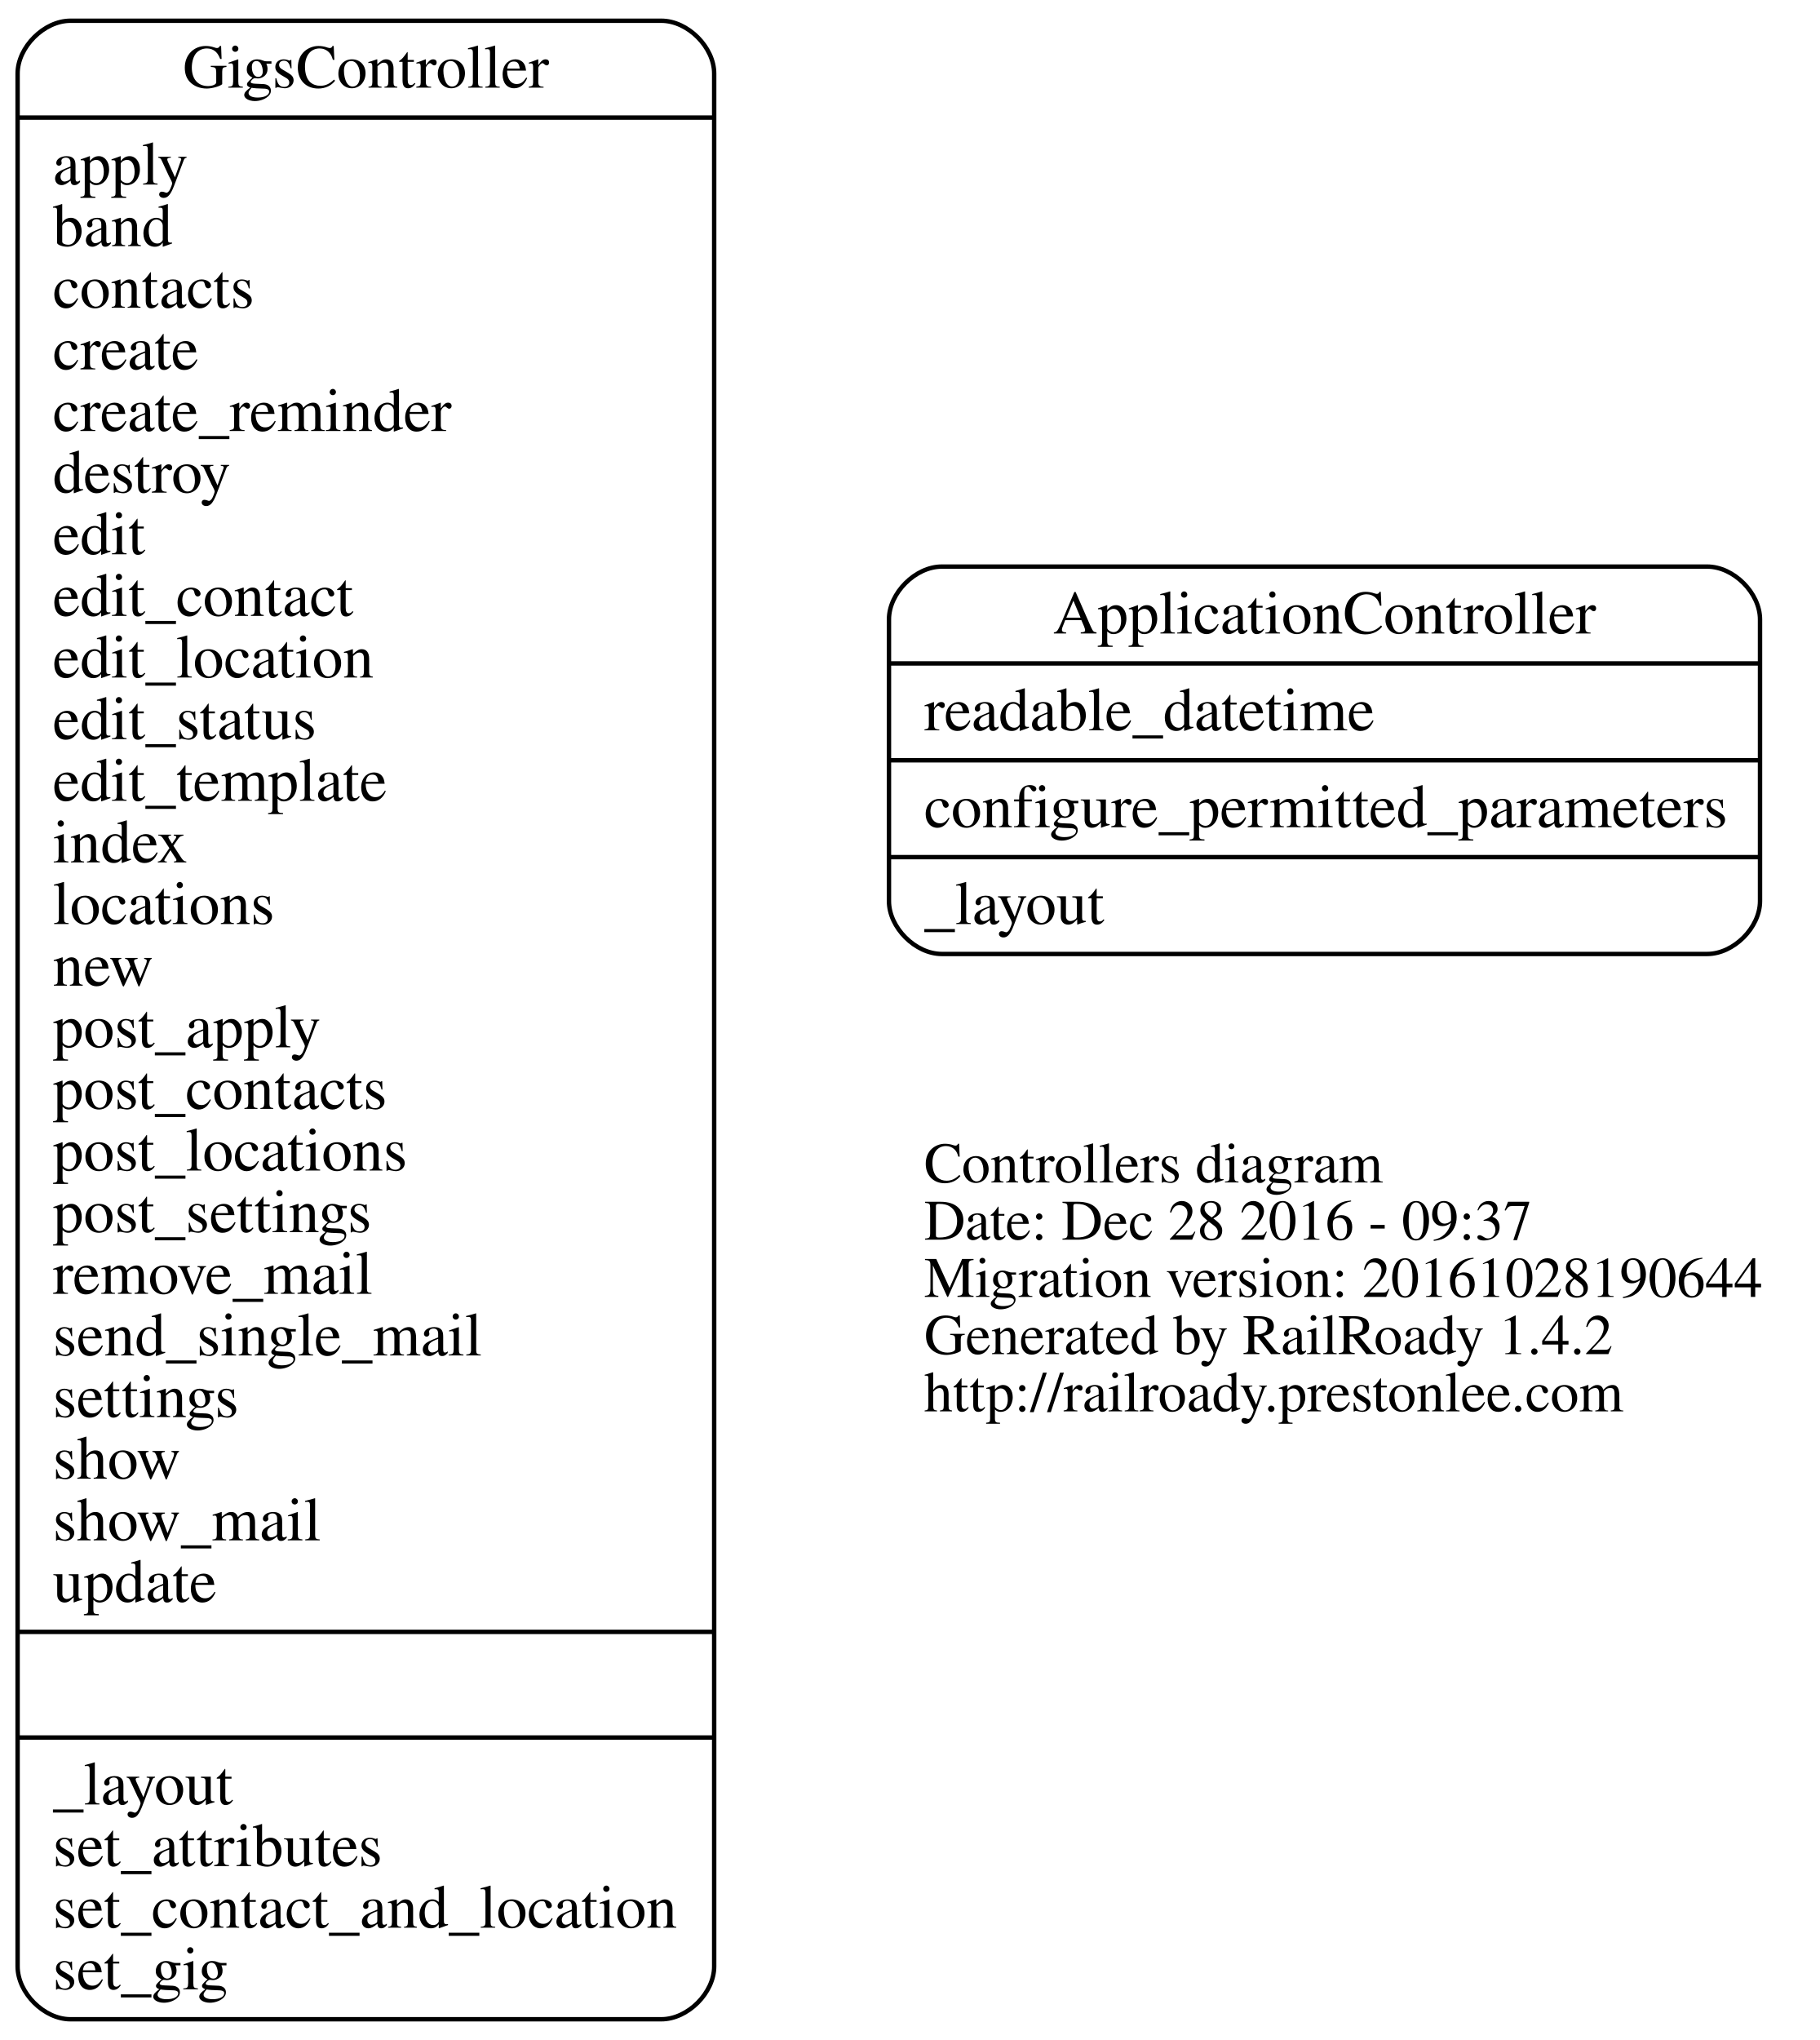
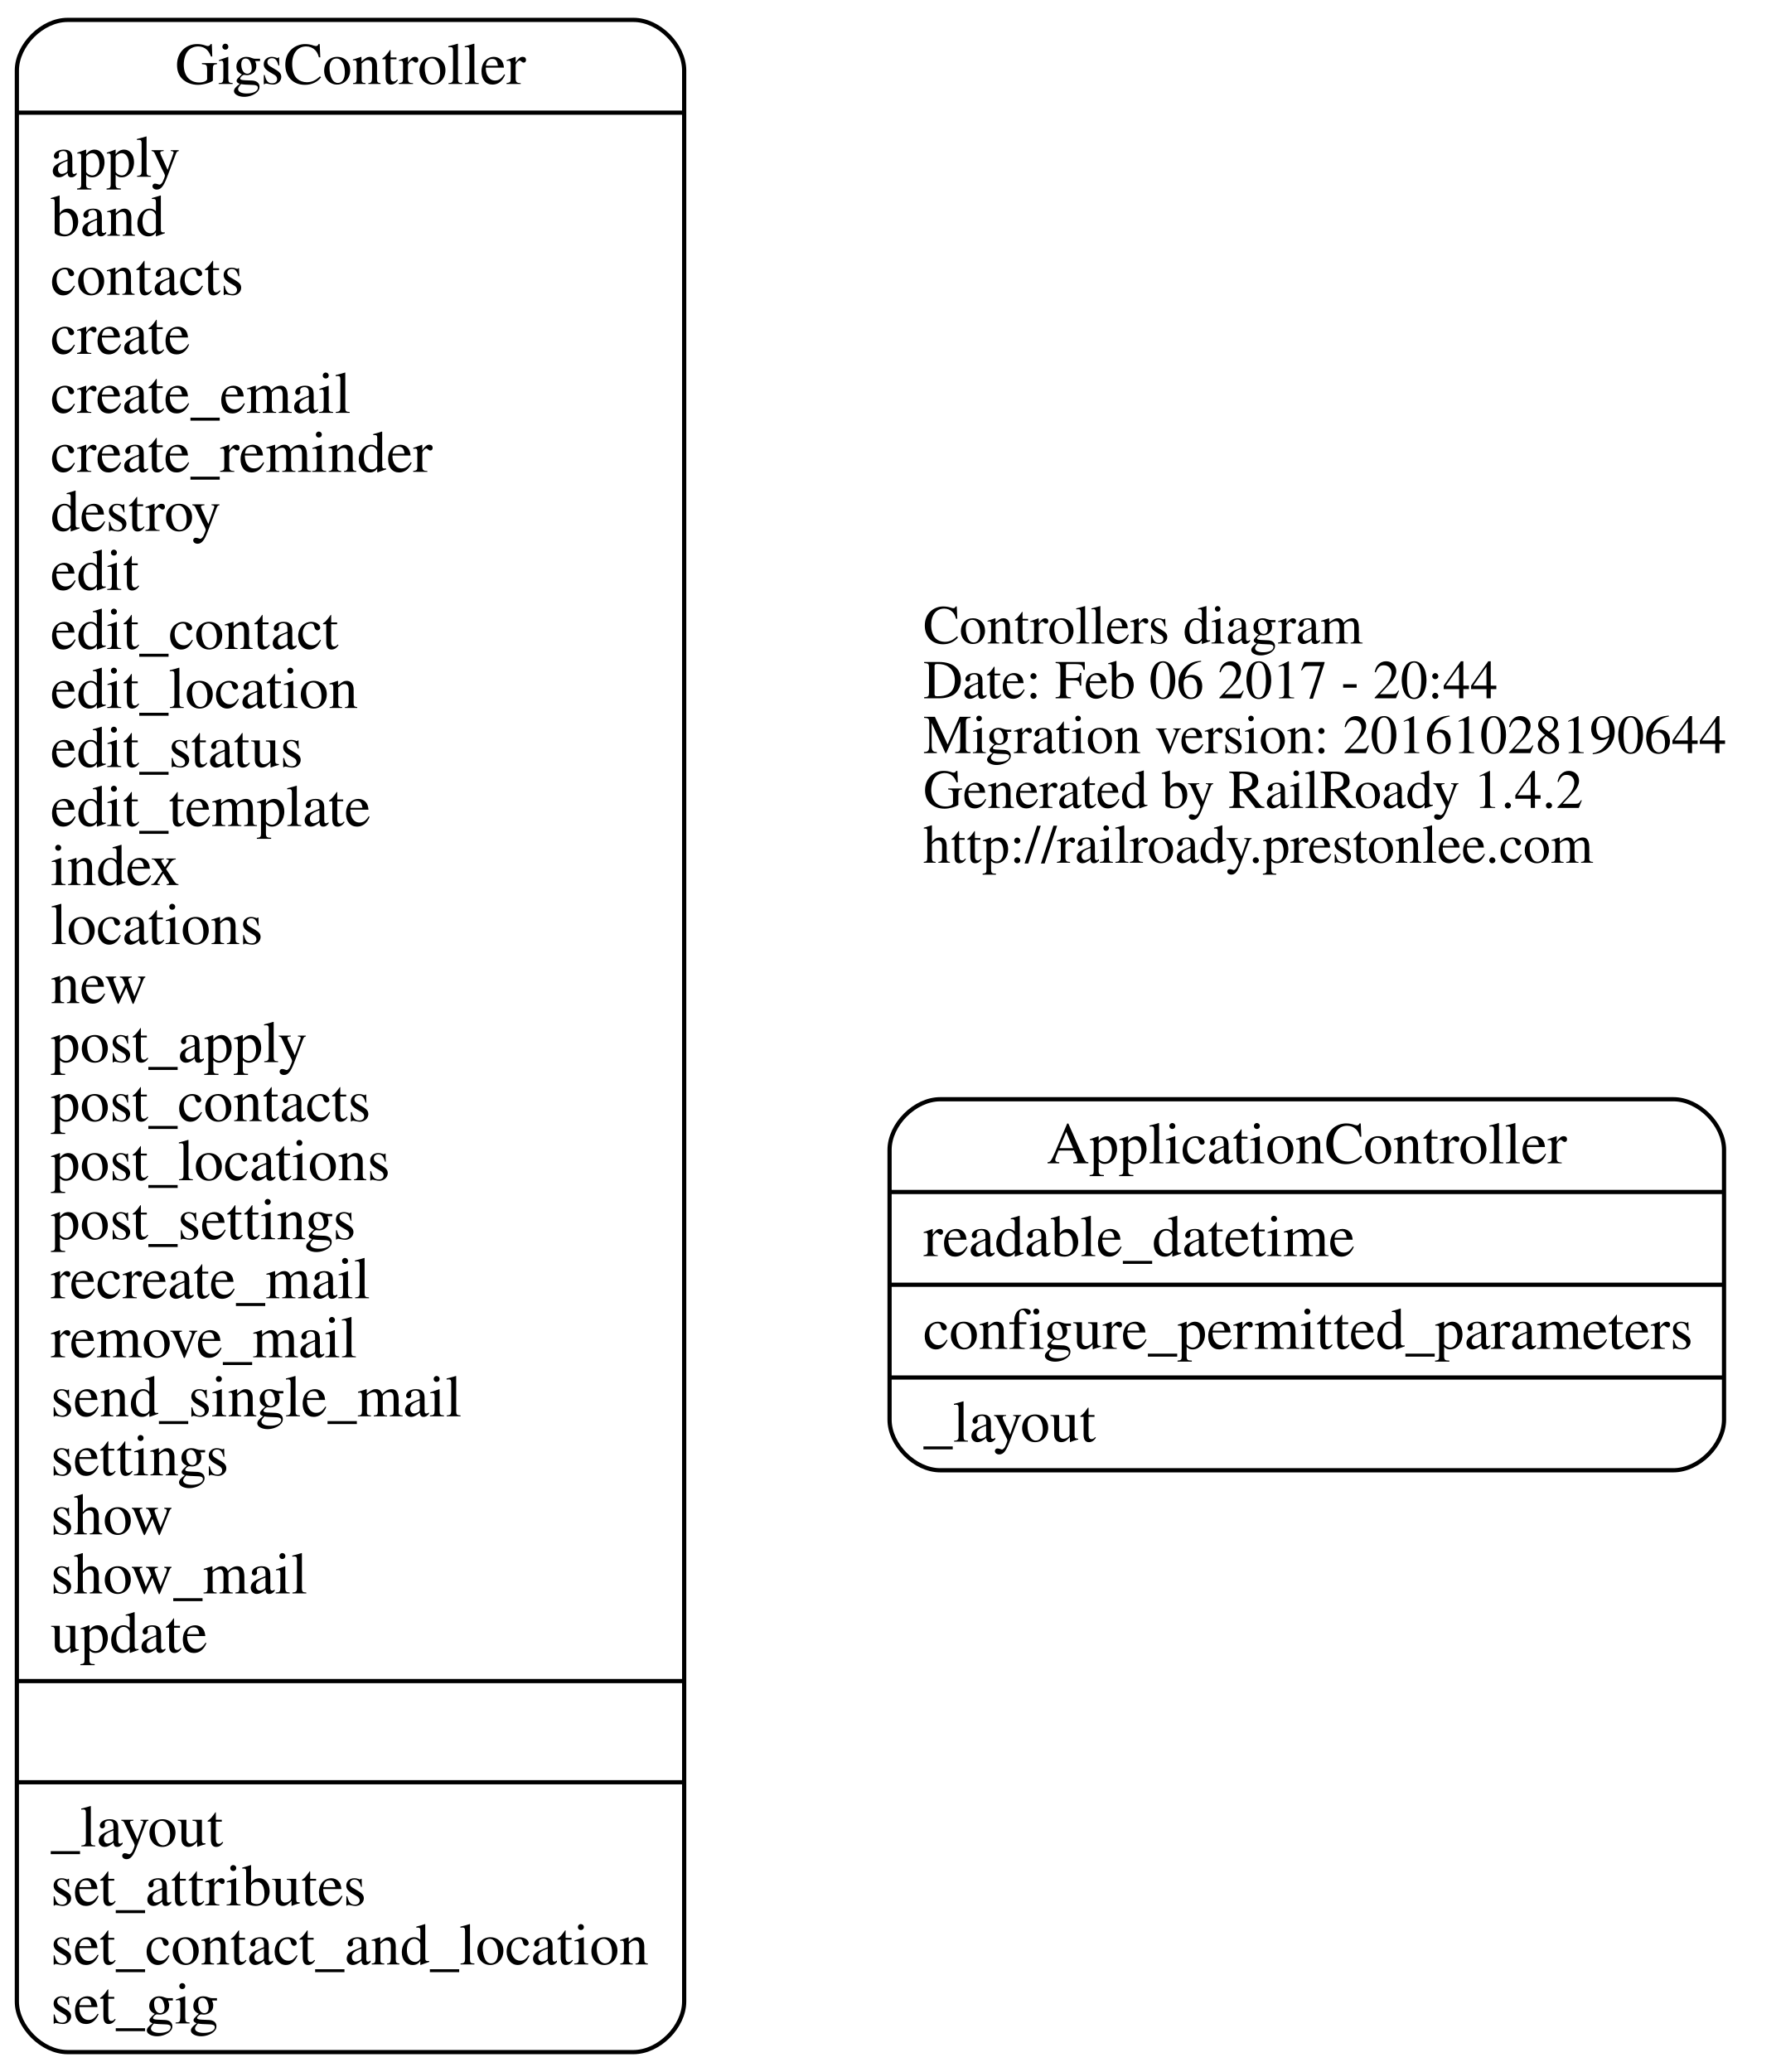
- <svg xmlns="http://www.w3.org/2000/svg" width="413pt" height="463pt" viewBox="0.00 0.00 413.38 463.00">
-   <g id="graph0" class="graph" transform="scale(1 1) rotate(0) translate(4 459)">
-     <polygon fill="none" stroke="none" points="-4,4 -4,-459 409.375,-459 409.375,4 -4,4" />
+ <svg xmlns="http://www.w3.org/2000/svg" width="422pt" height="491pt" viewBox="0.00 0.00 422.38 491.00">
+   <g id="graph0" class="graph" transform="scale(1 1) rotate(0) translate(4 487)">
+     <polygon fill="none" stroke="none" points="-4,4 -4,-487 418.375,-487 418.375,4 -4,4" />
    <g id="node1" class="node">
-       <text text-anchor="start" x="206" y="-190.6" font-family="Times,serif" font-size="13.00">Controllers diagram</text>
-       <text text-anchor="start" x="206" y="-177.6" font-family="Times,serif" font-size="13.00">Date: Dec 28 2016 - 09:37</text>
-       <text text-anchor="start" x="206" y="-164.6" font-family="Times,serif" font-size="13.00">Migration version: 20161028190644</text>
-       <text text-anchor="start" x="206" y="-151.6" font-family="Times,serif" font-size="13.00">Generated by RailRoady 1.4.2</text>
-       <text text-anchor="start" x="206" y="-138.6" font-family="Times,serif" font-size="13.00">http://railroady.prestonlee.com</text>
+       <text text-anchor="start" x="215" y="-334.6" font-family="Times,serif" font-size="13.00">Controllers diagram</text>
+       <text text-anchor="start" x="215" y="-321.6" font-family="Times,serif" font-size="13.00">Date: Feb 06 2017 - 20:44</text>
+       <text text-anchor="start" x="215" y="-308.6" font-family="Times,serif" font-size="13.00">Migration version: 20161028190644</text>
+       <text text-anchor="start" x="215" y="-295.6" font-family="Times,serif" font-size="13.00">Generated by RailRoady 1.4.2</text>
+       <text text-anchor="start" x="215" y="-282.6" font-family="Times,serif" font-size="13.00">http://railroady.prestonlee.com</text>
    </g>
    <g id="node2" class="node">
-       <path fill="none" stroke="black" d="M210,-242.5C210,-242.5 383.932,-242.5 383.932,-242.5 389.932,-242.5 395.932,-248.5 395.932,-254.5 395.932,-254.5 395.932,-318.5 395.932,-318.5 395.932,-324.5 389.932,-330.5 383.932,-330.5 383.932,-330.5 210,-330.5 210,-330.5 204,-330.5 198,-324.5 198,-318.5 198,-318.5 198,-254.5 198,-254.5 198,-248.5 204,-242.5 210,-242.5" />
-       <text text-anchor="middle" x="296.966" y="-315.3" font-family="Times,serif" font-size="14.00">ApplicationController</text>
-       <polyline fill="none" stroke="black" points="198,-308.5 395.932,-308.5 " />
-       <text text-anchor="start" x="206" y="-293.3" font-family="Times,serif" font-size="14.00">readable_datetime</text>
-       <polyline fill="none" stroke="black" points="198,-286.5 395.932,-286.5 " />
-       <text text-anchor="start" x="206" y="-271.3" font-family="Times,serif" font-size="14.00">configure_permitted_parameters</text>
-       <polyline fill="none" stroke="black" points="198,-264.5 395.932,-264.5 " />
-       <text text-anchor="start" x="206" y="-249.3" font-family="Times,serif" font-size="14.00">_layout</text>
+       <path fill="none" stroke="black" d="M219,-138.5C219,-138.5 392.932,-138.5 392.932,-138.5 398.932,-138.5 404.932,-144.5 404.932,-150.5 404.932,-150.5 404.932,-214.5 404.932,-214.5 404.932,-220.5 398.932,-226.5 392.932,-226.5 392.932,-226.5 219,-226.5 219,-226.5 213,-226.5 207,-220.5 207,-214.5 207,-214.5 207,-150.5 207,-150.5 207,-144.5 213,-138.5 219,-138.5" />
+       <text text-anchor="middle" x="305.966" y="-211.3" font-family="Times,serif" font-size="14.00">ApplicationController</text>
+       <polyline fill="none" stroke="black" points="207,-204.5 404.932,-204.5 " />
+       <text text-anchor="start" x="215" y="-189.3" font-family="Times,serif" font-size="14.00">readable_datetime</text>
+       <polyline fill="none" stroke="black" points="207,-182.5 404.932,-182.5 " />
+       <text text-anchor="start" x="215" y="-167.3" font-family="Times,serif" font-size="14.00">configure_permitted_parameters</text>
+       <polyline fill="none" stroke="black" points="207,-160.5 404.932,-160.5 " />
+       <text text-anchor="start" x="215" y="-145.3" font-family="Times,serif" font-size="14.00">_layout</text>
    </g>
    <g id="node3" class="node">
-       <path fill="none" stroke="black" d="M12,-0.5C12,-0.5 146.283,-0.5 146.283,-0.5 152.283,-0.5 158.283,-6.5 158.283,-12.5 158.283,-12.5 158.283,-442.5 158.283,-442.5 158.283,-448.5 152.283,-454.5 146.283,-454.5 146.283,-454.5 12,-454.5 12,-454.5 6,-454.5 1.42109e-14,-448.5 1.42109e-14,-442.5 1.42109e-14,-442.5 1.42109e-14,-12.5 1.42109e-14,-12.5 1.42109e-14,-6.5 6,-0.5 12,-0.5" />
-       <text text-anchor="middle" x="79.142" y="-439.3" font-family="Times,serif" font-size="14.00">GigsController</text>
-       <polyline fill="none" stroke="black" points="1.42109e-14,-432.5 158.283,-432.5 " />
-       <text text-anchor="start" x="8" y="-417.3" font-family="Times,serif" font-size="14.00">apply</text>
-       <text text-anchor="start" x="8" y="-403.3" font-family="Times,serif" font-size="14.00">band</text>
-       <text text-anchor="start" x="8" y="-389.3" font-family="Times,serif" font-size="14.00">contacts</text>
-       <text text-anchor="start" x="8" y="-375.3" font-family="Times,serif" font-size="14.00">create</text>
-       <text text-anchor="start" x="8" y="-361.3" font-family="Times,serif" font-size="14.00">create_reminder</text>
-       <text text-anchor="start" x="8" y="-347.3" font-family="Times,serif" font-size="14.00">destroy</text>
-       <text text-anchor="start" x="8" y="-333.3" font-family="Times,serif" font-size="14.00">edit</text>
-       <text text-anchor="start" x="8" y="-319.3" font-family="Times,serif" font-size="14.00">edit_contact</text>
-       <text text-anchor="start" x="8" y="-305.3" font-family="Times,serif" font-size="14.00">edit_location</text>
-       <text text-anchor="start" x="8" y="-291.3" font-family="Times,serif" font-size="14.00">edit_status</text>
-       <text text-anchor="start" x="8" y="-277.3" font-family="Times,serif" font-size="14.00">edit_template</text>
-       <text text-anchor="start" x="8" y="-263.3" font-family="Times,serif" font-size="14.00">index</text>
-       <text text-anchor="start" x="8" y="-249.3" font-family="Times,serif" font-size="14.00">locations</text>
-       <text text-anchor="start" x="8" y="-235.3" font-family="Times,serif" font-size="14.00">new</text>
-       <text text-anchor="start" x="8" y="-221.3" font-family="Times,serif" font-size="14.00">post_apply</text>
-       <text text-anchor="start" x="8" y="-207.3" font-family="Times,serif" font-size="14.00">post_contacts</text>
-       <text text-anchor="start" x="8" y="-193.3" font-family="Times,serif" font-size="14.00">post_locations</text>
-       <text text-anchor="start" x="8" y="-179.3" font-family="Times,serif" font-size="14.00">post_settings</text>
+       <path fill="none" stroke="black" d="M12,-0.5C12,-0.5 146.283,-0.5 146.283,-0.5 152.283,-0.5 158.283,-6.5 158.283,-12.5 158.283,-12.5 158.283,-470.5 158.283,-470.5 158.283,-476.5 152.283,-482.5 146.283,-482.5 146.283,-482.5 12,-482.5 12,-482.5 6,-482.5 0,-476.5 0,-470.5 0,-470.5 0,-12.5 0,-12.5 0,-6.5 6,-0.5 12,-0.5" />
+       <text text-anchor="middle" x="79.142" y="-467.3" font-family="Times,serif" font-size="14.00">GigsController</text>
+       <polyline fill="none" stroke="black" points="0,-460.5 158.283,-460.5 " />
+       <text text-anchor="start" x="8" y="-445.3" font-family="Times,serif" font-size="14.00">apply</text>
+       <text text-anchor="start" x="8" y="-431.3" font-family="Times,serif" font-size="14.00">band</text>
+       <text text-anchor="start" x="8" y="-417.3" font-family="Times,serif" font-size="14.00">contacts</text>
+       <text text-anchor="start" x="8" y="-403.3" font-family="Times,serif" font-size="14.00">create</text>
+       <text text-anchor="start" x="8" y="-389.3" font-family="Times,serif" font-size="14.00">create_email</text>
+       <text text-anchor="start" x="8" y="-375.3" font-family="Times,serif" font-size="14.00">create_reminder</text>
+       <text text-anchor="start" x="8" y="-361.3" font-family="Times,serif" font-size="14.00">destroy</text>
+       <text text-anchor="start" x="8" y="-347.3" font-family="Times,serif" font-size="14.00">edit</text>
+       <text text-anchor="start" x="8" y="-333.3" font-family="Times,serif" font-size="14.00">edit_contact</text>
+       <text text-anchor="start" x="8" y="-319.3" font-family="Times,serif" font-size="14.00">edit_location</text>
+       <text text-anchor="start" x="8" y="-305.3" font-family="Times,serif" font-size="14.00">edit_status</text>
+       <text text-anchor="start" x="8" y="-291.3" font-family="Times,serif" font-size="14.00">edit_template</text>
+       <text text-anchor="start" x="8" y="-277.3" font-family="Times,serif" font-size="14.00">index</text>
+       <text text-anchor="start" x="8" y="-263.3" font-family="Times,serif" font-size="14.00">locations</text>
+       <text text-anchor="start" x="8" y="-249.3" font-family="Times,serif" font-size="14.00">new</text>
+       <text text-anchor="start" x="8" y="-235.3" font-family="Times,serif" font-size="14.00">post_apply</text>
+       <text text-anchor="start" x="8" y="-221.3" font-family="Times,serif" font-size="14.00">post_contacts</text>
+       <text text-anchor="start" x="8" y="-207.3" font-family="Times,serif" font-size="14.00">post_locations</text>
+       <text text-anchor="start" x="8" y="-193.3" font-family="Times,serif" font-size="14.00">post_settings</text>
+       <text text-anchor="start" x="8" y="-179.3" font-family="Times,serif" font-size="14.00">recreate_mail</text>
      <text text-anchor="start" x="8" y="-165.3" font-family="Times,serif" font-size="14.00">remove_mail</text>
      <text text-anchor="start" x="8" y="-151.3" font-family="Times,serif" font-size="14.00">send_single_mail</text>
      <text text-anchor="start" x="8" y="-137.3" font-family="Times,serif" font-size="14.00">settings</text>
      <text text-anchor="start" x="8" y="-123.3" font-family="Times,serif" font-size="14.00">show</text>
      <text text-anchor="start" x="8" y="-109.3" font-family="Times,serif" font-size="14.00">show_mail</text>
      <text text-anchor="start" x="8" y="-95.3" font-family="Times,serif" font-size="14.00">update</text>
-       <polyline fill="none" stroke="black" points="1.42109e-14,-88.5 158.283,-88.5 " />
-       <polyline fill="none" stroke="black" points="1.42109e-14,-64.5 158.283,-64.5 " />
+       <polyline fill="none" stroke="black" points="0,-88.5 158.283,-88.5 " />
+       <polyline fill="none" stroke="black" points="0,-64.5 158.283,-64.5 " />
      <text text-anchor="start" x="8" y="-49.3" font-family="Times,serif" font-size="14.00">_layout</text>
      <text text-anchor="start" x="8" y="-35.3" font-family="Times,serif" font-size="14.00">set_attributes</text>
      <text text-anchor="start" x="8" y="-21.3" font-family="Times,serif" font-size="14.00">set_contact_and_location</text>
      <text text-anchor="start" x="8" y="-7.3" font-family="Times,serif" font-size="14.00">set_gig</text>
    </g>
  </g>
</svg>
